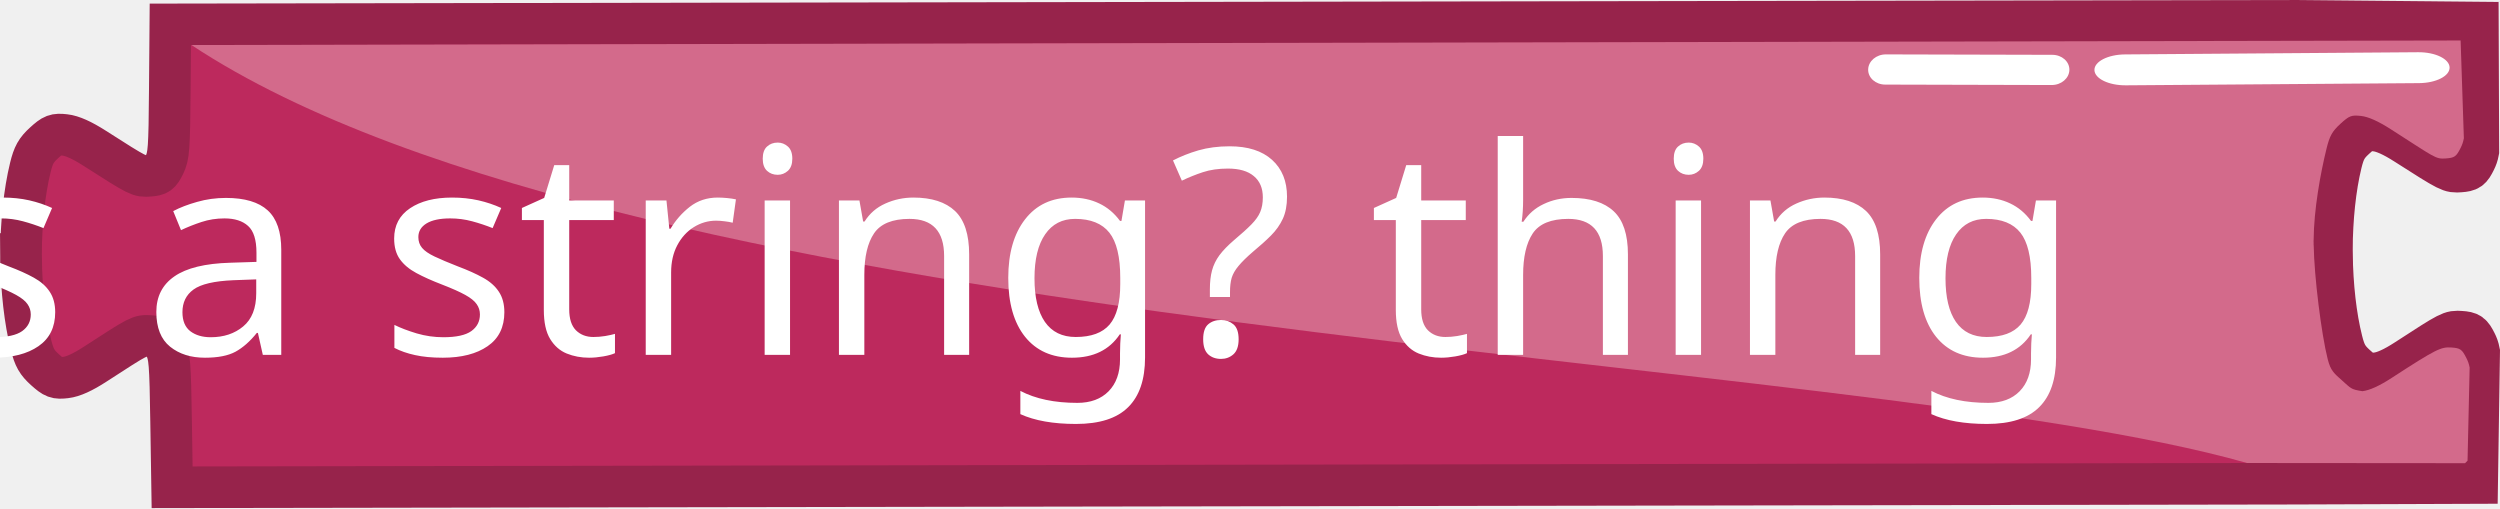
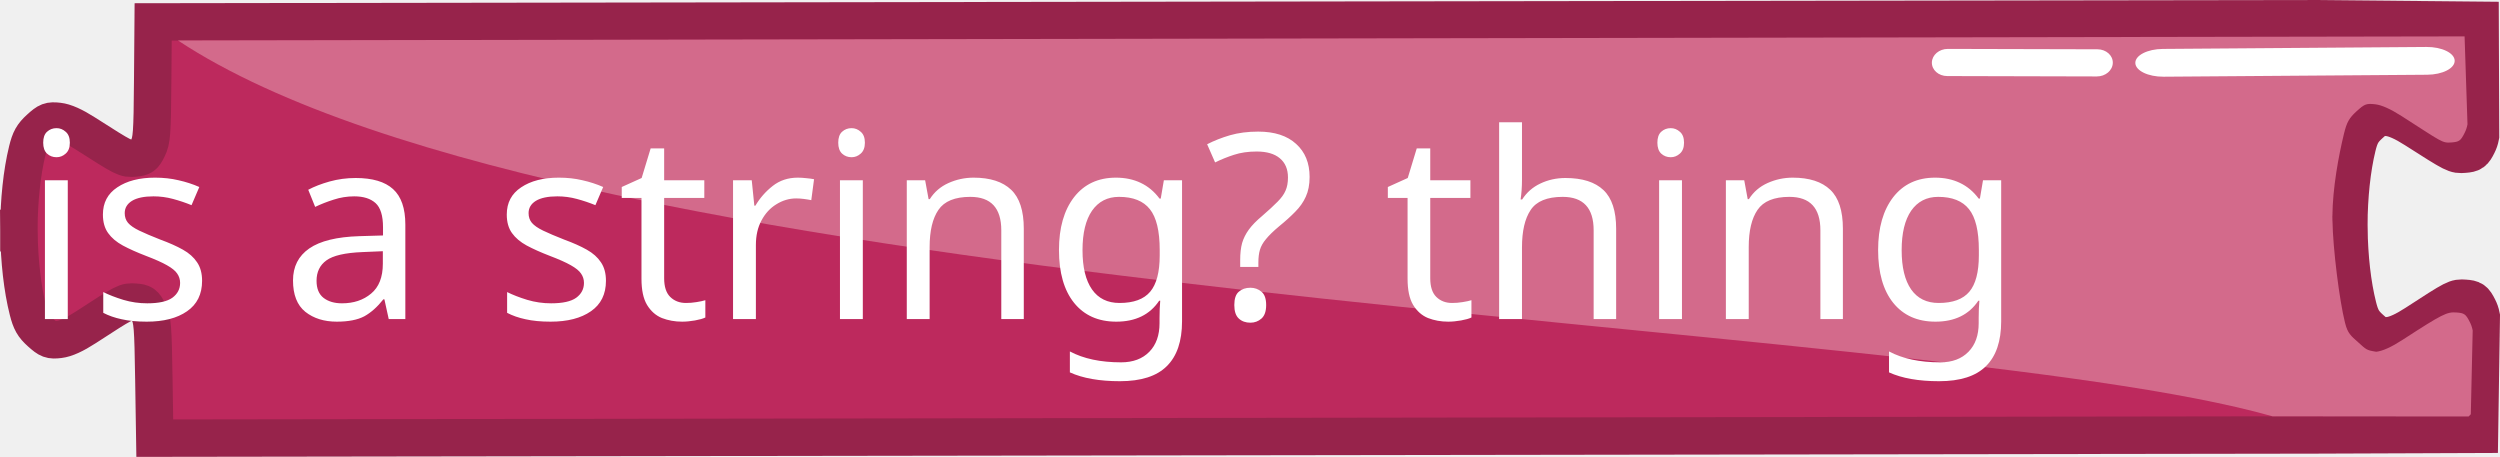
- <svg xmlns="http://www.w3.org/2000/svg" width="202.925mm" height="41.244mm" viewBox="0 0 202.925 41.244" version="1.1" id="svg2283">
+ <svg xmlns="http://www.w3.org/2000/svg" width="225.678mm" height="41.243mm" viewBox="0 0 225.678 41.243" version="1.1" id="svg2283">
  <defs id="defs2277" />
-   <g id="layer1" transform="translate(328.3722,-314.7522)">
-     <g id="g1865" transform="matrix(0.6222609,0,0,-0.6222609,1000.299,2345.47)">
-       <path style="fill:#bd295d;fill-opacity:1;stroke:#97234b;stroke-width:5.426;stroke-miterlimit:4;stroke-dasharray:none;stroke-opacity:1" d="m -1812.1,3200.445 0.26,17.118 c -0.101,0.524 -0.235,0.863 -0.42,1.23 -0.582,1.152 -0.799,1.306 -1.954,1.385 -1.365,0.093 -1.36,0.095 -7.132,-3.652 -1.651,-1.072 -2.913,-1.647 -3.859,-1.757 -1.265,-0.147 -1.537,-0.046 -2.713,1.008 -1.05,0.942 -1.408,1.57 -1.819,3.197 -0.816,3.227 -1.249,7.234 -1.307,11.277 l -0.01,-3e-4 c -6e-4,0.105 0,0.21 0,0.315 0,0.105 -0.01,0.21 -0.01,0.315 l 0.01,3e-4 c 0.027,4.043 0.43,8.054 1.222,11.287 0.399,1.63 0.752,2.261 1.795,3.211 1.168,1.063 1.439,1.166 2.705,1.028 0.947,-0.103 2.214,-0.669 3.873,-1.728 5.8,-3.704 5.795,-3.702 7.159,-3.599 1.154,0.087 1.37,0.243 1.943,1.4 0.182,0.368 0.314,0.708 0.411,1.233 l -0.063,16.792 -24.235,0.233 -276.77,-0.467 -0.069,-8.525 c -0.062,-7.756 -0.127,-8.642 -0.713,-9.826 -0.573,-1.157 -0.789,-1.312 -1.943,-1.399 -1.364,-0.103 -1.36,-0.106 -7.159,3.599 -1.659,1.059 -2.926,1.625 -3.873,1.728 -1.266,0.138 -1.537,0.035 -2.705,-1.028 -1.043,-0.949 -1.396,-1.581 -1.795,-3.211 -0.791,-3.233 -1.194,-7.244 -1.222,-11.287 l -0.01,-10e-5 c 6e-4,-0.105 0.01,-0.21 0.01,-0.315 -4e-4,-0.105 0,-0.21 0,-0.315 h 0.01 c 0.058,-4.043 0.491,-8.05 1.307,-11.277 0.411,-1.627 0.769,-2.255 1.819,-3.197 1.176,-1.054 1.447,-1.157 2.713,-1.008 0.946,0.11 2.209,0.685 3.859,1.757 5.772,3.748 5.767,3.745 7.132,3.652 1.155,-0.079 1.372,-0.233 1.954,-1.385 0.595,-1.18 0.666,-2.065 0.787,-9.821 l 0.133,-8.524 276.77,0.467 z" id="path1847" />
-       <path id="path1849" d="m -1813.68,3203.03 0.324,0.326 0.273,12.15 c -0.101,0.524 -0.235,0.863 -0.42,1.23 -0.582,1.152 -0.799,1.306 -1.954,1.385 -1.365,0.093 -1.984,-0.194 -7.756,-3.942 -1.651,-1.072 -2.913,-1.647 -3.859,-1.757 -1.507,0.238 -1.463,0.33 -2.639,1.385 -1.05,0.942 -1.482,1.194 -1.893,2.821 -0.816,3.227 -1.763,10.787 -1.82,14.829 l -0.01,-4e-4 c -5e-4,0.105 0,0.21 0,0.315 0,0.105 -0.01,0.21 -0.01,0.315 l 0.01,4e-4 c 0.027,4.043 0.896,8.766 1.688,11.999 0.399,1.63 0.752,2.261 1.795,3.211 1.168,1.063 1.439,1.166 2.705,1.028 0.947,-0.103 2.214,-0.668 3.872,-1.728 5.8,-3.704 5.82,-3.918 7.184,-3.815 1.154,0.087 1.37,0.243 1.943,1.4 0.182,0.368 0.314,0.708 0.411,1.233 l -0.423,12.756 -295.999,-0.593 c 58.02,-38.405 216.586,-39.856 268.137,-54.524 z" style="fill:#d36a8b;fill-opacity:1;stroke:none;stroke-width:5.426;stroke-miterlimit:4;stroke-dasharray:none;stroke-opacity:1" />
-       <text xml:space="preserve" style="font-style:normal;font-variant:normal;font-weight:normal;font-stretch:normal;font-size:37.559px;line-height:1.25;font-family:'Bebas Neue';-inkscape-font-specification:'Bebas Neue';text-align:center;letter-spacing:0px;word-spacing:0px;text-anchor:middle;fill:#ffffff;fill-opacity:1;stroke:none;stroke-width:2.012" x="-1974.75" y="-3217.165" id="text1853" transform="scale(1,-1)">
-         <tspan id="tspan1851" x="-1974.75" y="-3217.165" style="font-style:normal;font-variant:normal;font-weight:normal;font-stretch:normal;font-family:PAGRevolucionW00-Regular;-inkscape-font-specification:PAGRevolucionW00-Regular;fill:#ffffff;stroke-width:2.012">is a string? thing</tspan>
+   <g id="layer1" transform="translate(351.1258,-314.7522)">
+     <g id="g834">
+       <path style="fill:#bd295d;fill-opacity:1;stroke:#97234b;stroke-width:3.377;stroke-miterlimit:4;stroke-dasharray:none;stroke-opacity:1" d="m -127.3,353.958 0.162,-10.652 c -0.063,-0.326 -0.146,-0.537 -0.261,-0.765 -0.362,-0.717 -0.497,-0.813 -1.216,-0.862 -0.849,-0.058 -0.846,-0.059 -4.438,2.273 -1.027,0.667 -1.813,1.025 -2.402,1.093 -0.787,0.092 -0.956,0.029 -1.688,-0.627 -0.653,-0.586 -0.876,-0.977 -1.132,-1.989 -0.507,-2.008 -0.777,-4.502 -0.813,-7.017 l -0.006,1.9e-4 c -3.8e-4,-0.065 0,-0.13 0,-0.196 0,-0.065 -0.006,-0.13 -0.006,-0.196 l 0.006,-1.8e-4 c 0.017,-2.516 0.268,-5.012 0.76,-7.024 0.248,-1.014 0.468,-1.407 1.117,-1.998 0.727,-0.662 0.895,-0.726 1.683,-0.64 0.589,0.064 1.378,0.416 2.41,1.075 3.609,2.305 3.606,2.303 4.455,2.239 0.718,-0.054 0.853,-0.151 1.209,-0.871 0.113,-0.229 0.195,-0.44 0.256,-0.767 l -0.039,-10.449 -15.08,-0.145 -194.977,0.29 -0.043,5.305 c -0.039,4.827 -0.079,5.378 -0.444,6.115 -0.356,0.72 -0.491,0.817 -1.209,0.871 -0.849,0.064 -0.846,0.066 -4.455,-2.239 -1.032,-0.659 -1.821,-1.011 -2.41,-1.075 -0.788,-0.086 -0.956,-0.022 -1.683,0.64 -0.649,0.591 -0.869,0.983 -1.117,1.998 -0.492,2.012 -0.743,4.508 -0.76,7.024 l -0.006,6e-5 c 3.7e-4,0.065 0.006,0.13 0.006,0.196 -2.5e-4,0.065 0,0.13 0,0.196 h 0.006 c 0.036,2.516 0.306,5.009 0.813,7.017 0.256,1.012 0.479,1.403 1.132,1.989 0.732,0.656 0.9,0.72 1.688,0.627 0.589,-0.069 1.375,-0.426 2.401,-1.093 3.591,-2.332 3.589,-2.331 4.438,-2.273 0.719,0.049 0.854,0.145 1.216,0.862 0.37,0.734 0.415,1.285 0.49,6.111 l 0.083,5.304 194.977,-0.29 z" id="path1847" />
+       <path id="path1849" d="m -128.284,352.35 0.201,-0.203 0.17,-7.56 c -0.063,-0.326 -0.146,-0.537 -0.261,-0.765 -0.362,-0.717 -0.497,-0.813 -1.216,-0.862 -0.849,-0.058 -1.235,0.121 -4.826,2.453 -1.027,0.667 -1.813,1.025 -2.402,1.093 -0.938,-0.148 -0.91,-0.205 -1.642,-0.862 -0.653,-0.586 -0.922,-0.743 -1.178,-1.755 -0.507,-2.008 -1.097,-6.712 -1.133,-9.228 l -0.006,2.5e-4 c -3.1e-4,-0.065 0,-0.13 0,-0.196 0,-0.065 -0.006,-0.13 -0.006,-0.196 l 0.006,-2.4e-4 c 0.017,-2.516 0.558,-5.455 1.05,-7.467 0.248,-1.014 0.468,-1.407 1.117,-1.998 0.727,-0.662 0.895,-0.726 1.683,-0.64 0.589,0.064 1.378,0.416 2.41,1.075 3.609,2.305 3.621,2.438 4.47,2.374 0.718,-0.054 0.853,-0.151 1.209,-0.871 0.113,-0.229 0.195,-0.44 0.256,-0.767 l -0.263,-7.938 -206.414,0.369 c 36.104,23.898 156.998,24.801 189.076,33.928 z" style="fill:#d36a8b;fill-opacity:1;stroke:none;stroke-width:3.377;stroke-miterlimit:4;stroke-dasharray:none;stroke-opacity:1" />
+       <text xml:space="preserve" style="font-style:normal;font-variant:normal;font-weight:normal;font-stretch:normal;font-size:23.371px;line-height:1.25;font-family:'Bebas Neue';-inkscape-font-specification:'Bebas Neue';text-align:center;letter-spacing:0px;word-spacing:0px;text-anchor:middle;fill:#ffffff;fill-opacity:1;stroke:none;stroke-width:1.252" x="-237.507" y="343.554" id="text1853">
+         <tspan id="tspan1851" x="-237.507" y="343.554" style="font-style:normal;font-variant:normal;font-weight:normal;font-stretch:normal;font-family:Digitalt;-inkscape-font-specification:Digitalt;fill:#ffffff;stroke-width:1.252">is a string? thing</tspan>
      </text>
-       <rect rx="4.045" ry="2.016" transform="matrix(0.9999721,0.00747001,0.02696542,-0.9996364,0,0)" y="-3270.763" x="-1773.932" height="4.033" width="46.33" id="rect1855" style="opacity:1;fill:#ffffff;fill-opacity:1;stroke:none;stroke-width:2.335;stroke-miterlimit:4;stroke-dasharray:none;stroke-opacity:1" />
-       <rect style="opacity:1;fill:#ffffff;fill-opacity:1;stroke:none;stroke-width:2.711;stroke-miterlimit:4;stroke-dasharray:none;stroke-opacity:1" id="rect1857" width="26.249" height="3.941" x="-1966.365" y="-3252.173" transform="matrix(0.9999967,-0.00256827,-0.0230192,-0.999735,0,0)" ry="1.971" rx="2.269" />
+       <rect rx="2.517" ry="1.255" transform="matrix(0.9999721,-0.00747002,0.02696542,0.9996364,0,0)" y="318.056" x="-166.982" height="2.509" width="28.829" id="rect1855" style="opacity:1;fill:#ffffff;fill-opacity:1;stroke:none;stroke-width:1.453;stroke-miterlimit:4;stroke-dasharray:none;stroke-opacity:1" />
+       <rect style="opacity:1;fill:#ffffff;fill-opacity:1;stroke:none;stroke-width:1.687;stroke-miterlimit:4;stroke-dasharray:none;stroke-opacity:1" id="rect1857" width="16.333" height="2.452" x="-169.347" y="319.683" transform="matrix(0.9999967,0.00256826,-0.0230192,0.999735,0,0)" ry="1.226" rx="1.412" />
    </g>
  </g>
</svg>
